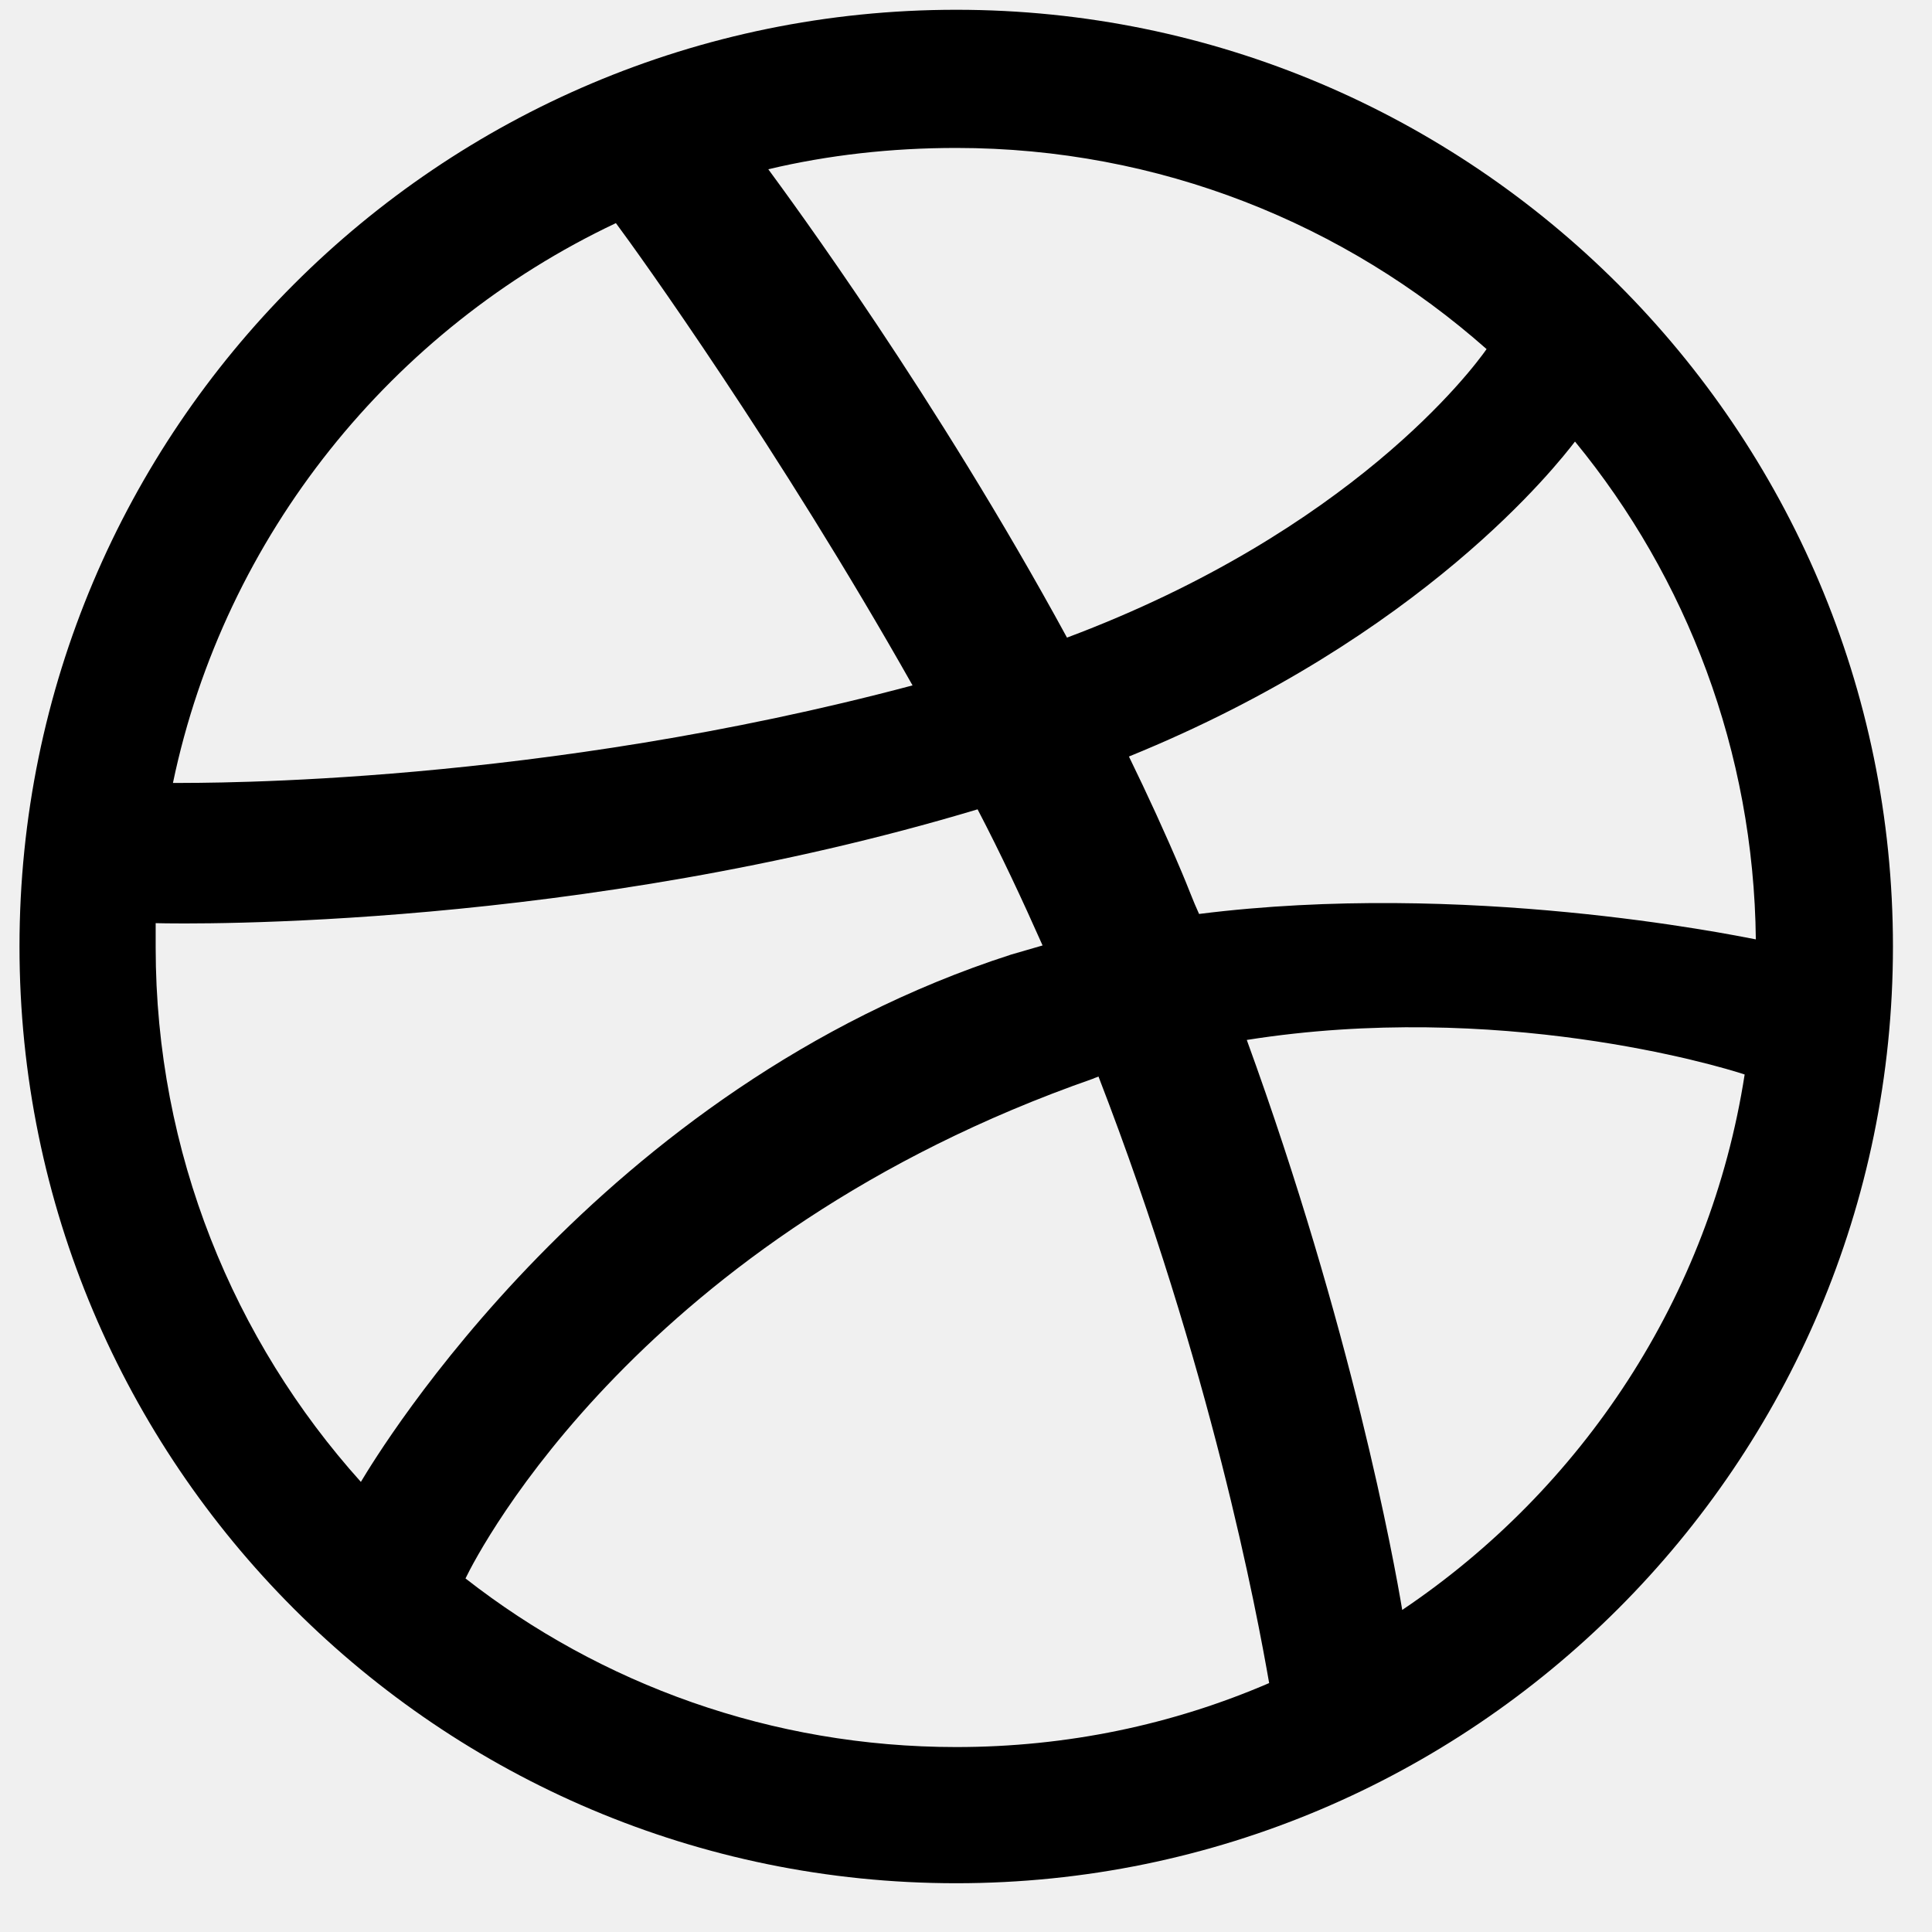
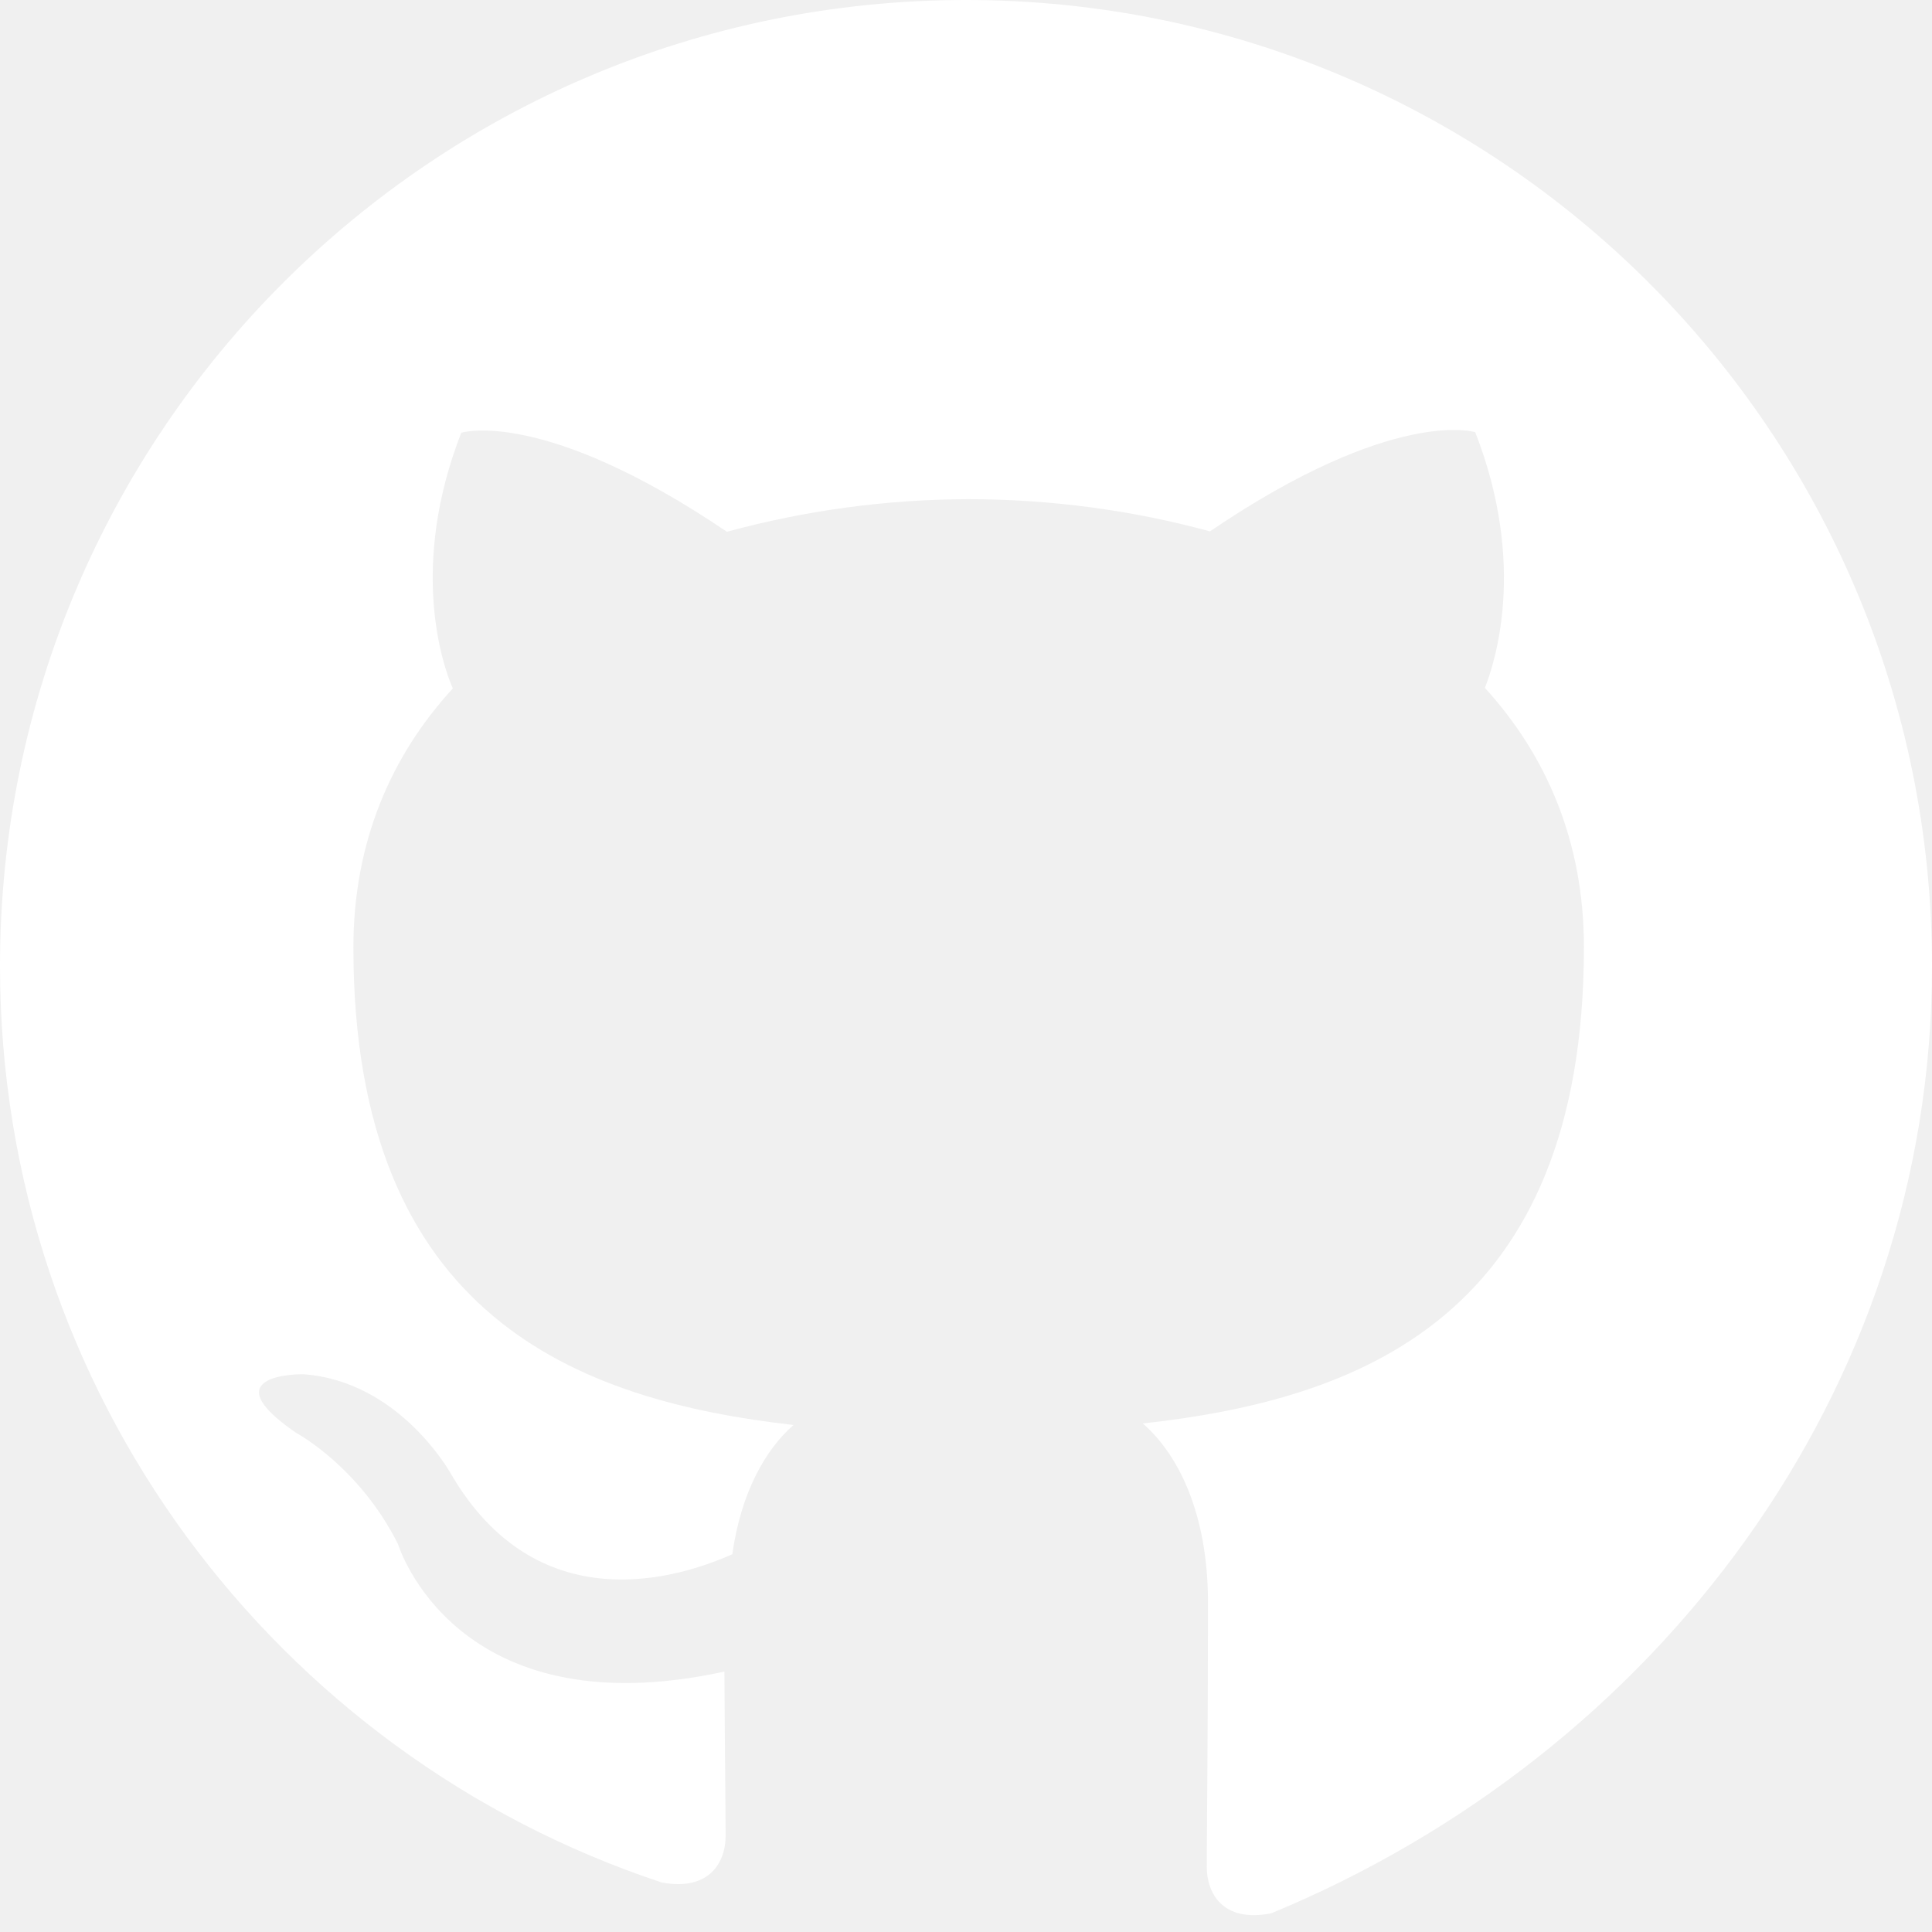
- <svg xmlns="http://www.w3.org/2000/svg" width="32" height="32" viewBox="0 0 33 33" fill="none">
-   <path fill-rule="evenodd" clip-rule="evenodd" d="M16.333 0.167C7.5 0.167 0.333 7.334 0.333 16.167C0.333 25 7.5 32.167 16.333 32.167C25.149 32.167 32.333 25 32.333 16.167C32.333 7.334 25.149 0.167 16.333 0.167ZM26.902 7.542C28.811 9.867 29.956 12.835 29.991 16.045C29.539 15.959 25.027 15.039 20.481 15.611C20.377 15.386 20.29 15.143 20.186 14.9C19.908 14.241 19.596 13.564 19.283 12.922C24.316 10.874 26.607 7.924 26.902 7.542ZM16.333 2.527C19.804 2.527 22.98 3.828 25.392 5.963C25.149 6.31 23.084 9.069 18.225 10.891C15.986 6.778 13.505 3.412 13.123 2.891C14.147 2.648 15.223 2.527 16.333 2.527ZM10.52 3.811C10.884 4.297 13.314 7.681 15.587 11.707C9.201 13.408 3.561 13.373 2.954 13.373C3.839 9.139 6.702 5.616 10.52 3.811ZM2.659 16.184C2.659 16.045 2.659 15.906 2.659 15.768C3.249 15.785 9.878 15.872 16.698 13.824C17.097 14.588 17.461 15.368 17.808 16.149C17.635 16.201 17.444 16.253 17.27 16.305C10.225 18.579 6.476 24.791 6.164 25.312C3.995 22.9 2.659 19.689 2.659 16.184ZM16.333 29.841C13.175 29.841 10.259 28.765 7.951 26.961C8.194 26.457 10.971 21.113 18.676 18.423C18.711 18.405 18.728 18.405 18.763 18.388C20.689 23.368 21.47 27.551 21.678 28.748C20.03 29.459 18.225 29.841 16.333 29.841ZM23.951 27.499C23.813 26.666 23.084 22.674 21.296 17.763C25.583 17.086 29.331 18.197 29.8 18.353C29.21 22.154 27.023 25.433 23.951 27.499Z" fill="currentColor" />
+ <svg xmlns="http://www.w3.org/2000/svg" viewBox="0 0 24 24" width="32" height="32" fill="white">
+   <path fill="white" d="M12 0C5.373 0 0 5.373 0 12c0 5.302 3.438 9.801 8.221 11.385.6.111.793-.261.793-.577 0-.285-.01-1.04-.015-2.043-3.355.73-4.055-1.584-4.055-1.584C4.46 18.216 3.68 17.8 3.68 17.8c-1.087-.744.084-.729.084-.729 1.204.084 1.838 1.238 1.838 1.238 1.07 1.835 2.809 1.305 3.495.998.109-.775.417-1.305.76-1.605-2.665-.305-5.467-1.332-5.467-5.93 0-1.31.465-2.38 1.235-3.22-.135-.307-.54-1.523.105-3.176 0 0 1.007-.322 3.3 1.23a11.488 11.488 0 0 1 3-.405c1.018 0 2.04.137 3 .4 2.29-1.554 3.296-1.232 3.296-1.232.646 1.654.24 2.87.12 3.176.765.84 1.23 1.91 1.23 3.22 0 4.61-2.807 5.623-5.48 5.918.43.372.81 1.102.81 2.223 0 1.606-.015 2.896-.015 3.286 0 .32.192.695.8.576C20.566 21.795 24 17.296 24 12c0-6.627-5.373-12-12-12" />
</svg>
